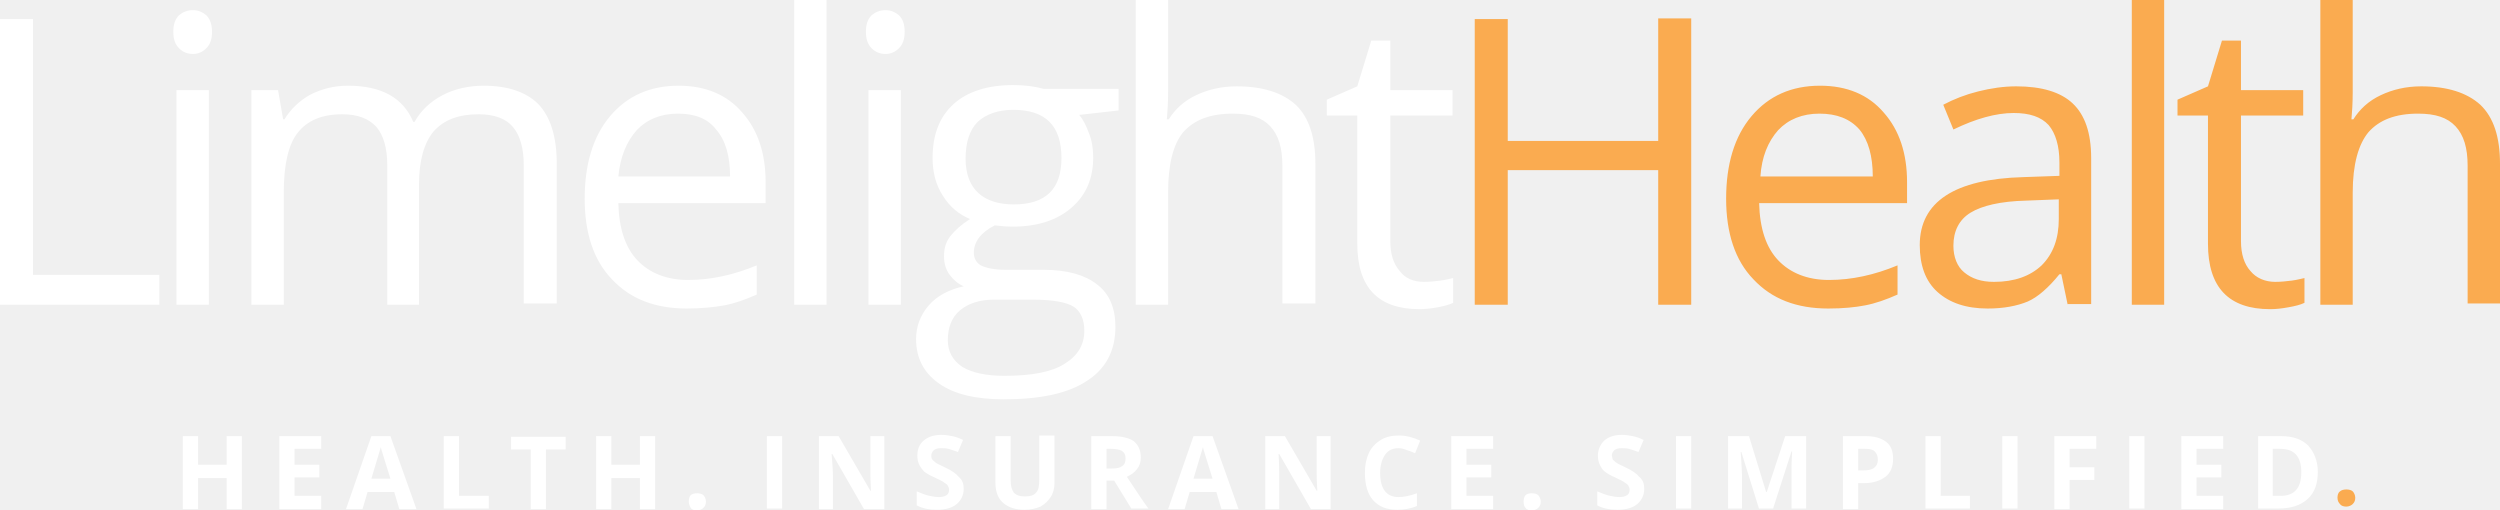
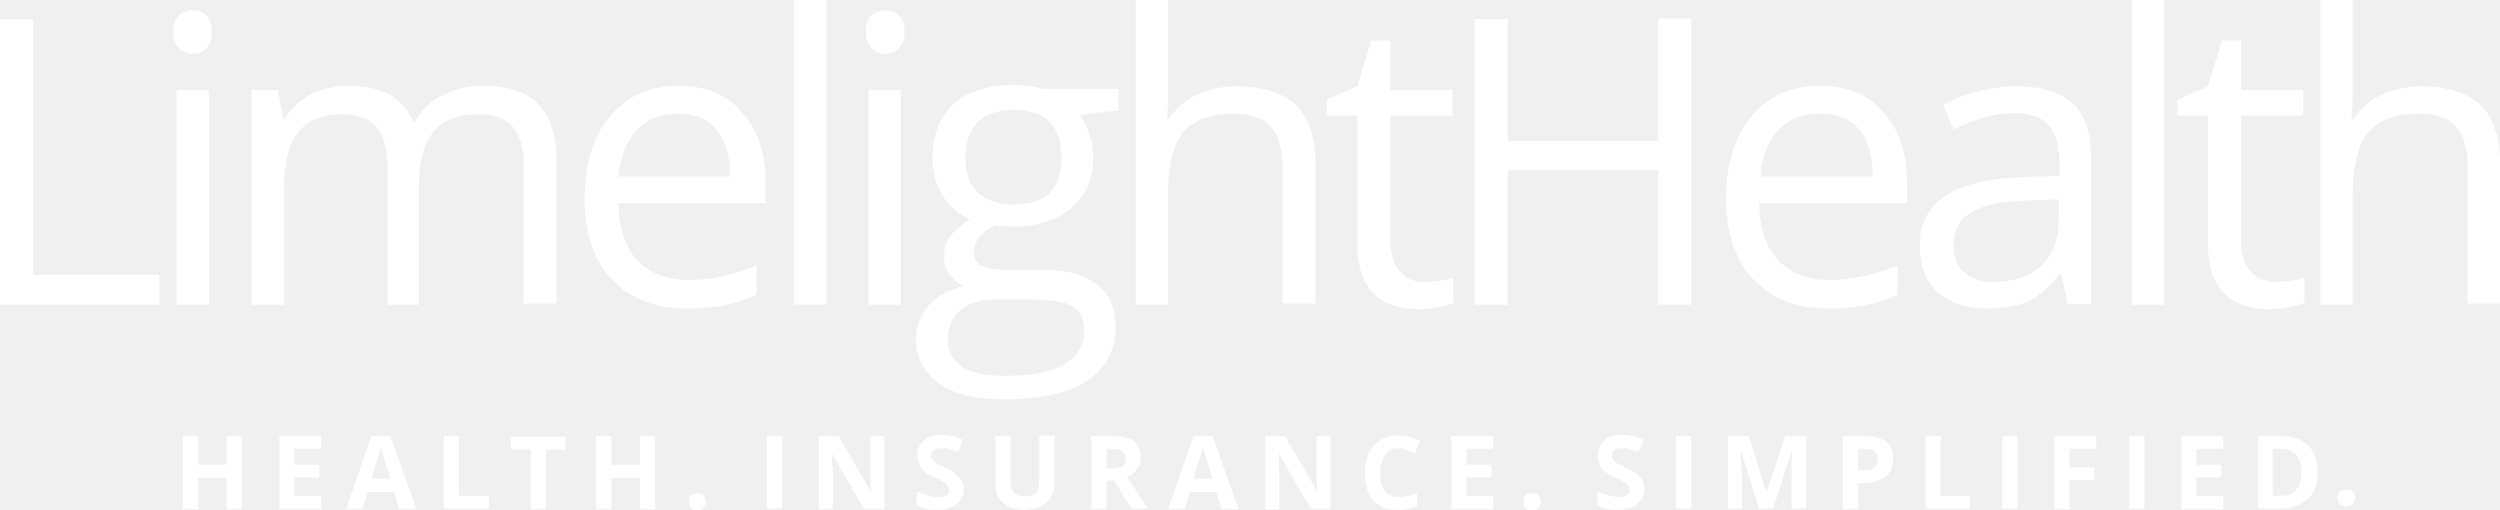
<svg xmlns="http://www.w3.org/2000/svg" version="1.1" id="Layer_1" x="0px" y="0px" viewBox="0 0 393.8 80.2" style="enable-background:new 0 0 393.8 80.2;" xml:space="preserve">
  <style type="text/css">
- 	.st0{fill:#FAAB50;}
+ 	.st0{fill:#ffffff;}
	.st1{fill:#ffffff;}
</style>
  <path class="st0" d="M388.7,48V26.1c0-2.8-0.6-4.8-1.9-6.2c-1.3-1.4-3.2-2-5.9-2c-3.6,0-6.1,1-7.8,2.9c-1.6,1.9-2.5,5.1-2.5,9.5V48  h-5.1V0h5.1v14.5c0,1.7-0.1,3.2-0.2,4.3h0.3c1-1.6,2.4-2.9,4.3-3.8c1.9-0.9,4-1.4,6.4-1.4c4.1,0,7.2,1,9.3,2.9  c2.1,2,3.1,5.1,3.1,9.3v22H388.7L388.7,48z M358.4,44.4c0.9,0,1.8-0.1,2.6-0.2c0.8-0.1,1.5-0.3,2-0.4v3.9c-0.6,0.3-1.4,0.5-2.5,0.7  c-1.1,0.2-2,0.3-2.9,0.3c-6.5,0-9.8-3.4-9.8-10.3V18.2h-4.8v-2.5l4.8-2.1l2.2-7.2h3v7.8h9.8v4H353V38c0,2,0.5,3.6,1.5,4.7  C355.4,43.8,356.8,44.4,358.4,44.4L358.4,44.4z M340.9,48h-5.1V0h5.1V48L340.9,48z M314.1,44.4c3.2,0,5.7-0.9,7.5-2.6  c1.8-1.8,2.7-4.2,2.7-7.3v-3.1l-5.1,0.2c-4.1,0.1-7,0.8-8.8,1.9c-1.8,1.1-2.7,2.9-2.7,5.2c0,1.8,0.6,3.3,1.7,4.2  C310.6,43.9,312.1,44.4,314.1,44.4L314.1,44.4z M325.7,48l-1-4.8h-0.3c-1.7,2.1-3.4,3.6-5,4.3c-1.7,0.7-3.8,1.1-6.3,1.1  c-3.4,0-6-0.9-7.9-2.6c-1.9-1.7-2.8-4.2-2.8-7.4c0-6.8,5.5-10.4,16.3-10.7l5.7-0.2v-2.1c0-2.6-0.6-4.6-1.7-5.9  c-1.2-1.3-3-1.9-5.5-1.9c-2.8,0-6,0.9-9.5,2.6l-1.6-3.9c1.7-0.9,3.5-1.6,5.5-2.1c2-0.5,4-0.8,6-0.8c4,0,7,0.9,8.9,2.7  c1.9,1.8,2.9,4.6,2.9,8.6v23H325.7L325.7,48z M286.6,17.9c-2.7,0-4.9,0.9-6.5,2.6c-1.6,1.8-2.6,4.2-2.8,7.3H295  c0-3.2-0.7-5.7-2.1-7.4C291.4,18.7,289.3,17.9,286.6,17.9L286.6,17.9z M288,48.6c-5,0-8.9-1.5-11.8-4.6c-2.9-3-4.3-7.3-4.3-12.7  c0-5.4,1.3-9.8,4-13c2.7-3.2,6.3-4.8,10.8-4.8c4.2,0,7.6,1.4,10,4.2c2.5,2.8,3.7,6.5,3.7,11V32h-23.3c0.1,4,1.1,7,3,9  c1.9,2,4.6,3.1,8,3.1c3.6,0,7.2-0.8,10.8-2.3v4.6c-1.8,0.8-3.5,1.4-5.1,1.7C292.3,48.4,290.3,48.6,288,48.6L288,48.6z M266.4,48  h-5.2V26.8h-23.7V48h-5.2v-45h5.2v19.2h23.7V2.9h5.2V48L266.4,48z" />
  <path class="st1" d="M224.3,44.4c0.9,0,1.8-0.1,2.6-0.2c0.8-0.1,1.5-0.3,2-0.4v3.9c-0.6,0.3-1.4,0.5-2.4,0.7  c-1.1,0.2-2.1,0.3-2.9,0.3c-6.5,0-9.8-3.4-9.8-10.3V18.2h-4.8v-2.5l4.8-2.1l2.2-7.2h3v7.8h9.8v4h-9.8V38c0,2,0.5,3.6,1.5,4.7  C221.3,43.8,222.6,44.4,224.3,44.4L224.3,44.4z M202,48V26.1c0-2.8-0.6-4.8-1.9-6.2c-1.3-1.4-3.2-2-5.9-2c-3.6,0-6.1,1-7.8,2.9  c-1.6,1.9-2.4,5.1-2.4,9.5V48h-5.1V0h5.1v14.5c0,1.7-0.1,3.2-0.2,4.3h0.3c1-1.6,2.4-2.9,4.3-3.8c1.9-0.9,4-1.4,6.4-1.4  c4.1,0,7.2,1,9.3,2.9c2.1,2,3.1,5.1,3.1,9.3v22H202L202,48z M152.1,25c0,2.4,0.7,4.2,2,5.4c1.3,1.2,3.2,1.8,5.6,1.8  c5,0,7.5-2.4,7.5-7.3c0-5.1-2.5-7.6-7.6-7.6c-2.4,0-4.3,0.7-5.6,1.9C152.7,20.5,152.1,22.5,152.1,25L152.1,25z M149.3,53.6  c0,1.8,0.8,3.2,2.3,4.2c1.5,0.9,3.7,1.4,6.6,1.4c4.3,0,7.5-0.6,9.5-1.9c2.1-1.3,3.1-3,3.1-5.2c0-1.8-0.6-3.1-1.7-3.8  c-1.1-0.7-3.3-1.1-6.4-1.1h-6.1c-2.3,0-4.1,0.6-5.4,1.7C149.9,50,149.3,51.6,149.3,53.6L149.3,53.6z M176.2,14.2v3.2l-6.2,0.7  c0.6,0.7,1.1,1.7,1.5,2.8c0.5,1.2,0.7,2.5,0.7,3.9c0,3.3-1.1,5.9-3.4,7.9c-2.3,2-5.4,3-9.3,3c-1,0-1.9-0.1-2.8-0.2  c-2.2,1.1-3.3,2.6-3.3,4.3c0,0.9,0.4,1.6,1.1,2c0.8,0.4,2.1,0.7,3.9,0.7h6c3.7,0,6.5,0.8,8.4,2.3c2,1.5,2.9,3.8,2.9,6.7  c0,3.7-1.5,6.6-4.5,8.5c-3,2-7.4,2.9-13.1,2.9c-4.4,0-7.8-0.8-10.2-2.5c-2.4-1.7-3.6-4-3.6-7c0-2,0.7-3.8,2-5.3  c1.3-1.5,3.2-2.5,5.5-3c-0.9-0.4-1.6-1-2.2-1.8c-0.6-0.8-0.9-1.8-0.9-2.9c0-1.3,0.3-2.3,1-3.2c0.7-0.9,1.7-1.8,3.1-2.7  c-1.7-0.7-3.2-1.9-4.3-3.7c-1.1-1.7-1.6-3.7-1.6-5.9c0-3.7,1.1-6.5,3.3-8.5c2.2-2,5.4-3,9.4-3c1.8,0,3.4,0.2,4.8,0.6H176.2  L176.2,14.2z M136.4,5c0-1.2,0.3-2,0.9-2.6c0.6-0.5,1.3-0.8,2.2-0.8c0.8,0,1.5,0.3,2.1,0.8c0.6,0.6,0.9,1.4,0.9,2.6  c0,1.2-0.3,2-0.9,2.6c-0.6,0.6-1.3,0.9-2.1,0.9c-0.9,0-1.6-0.3-2.2-0.9C136.7,7,136.4,6.2,136.4,5L136.4,5z M141.9,48h-5.1V14.2h5.1  V48L141.9,48z M130.2,48h-5.1V0h5.1V48L130.2,48z M106.8,17.9c-2.7,0-4.9,0.9-6.5,2.6c-1.6,1.8-2.6,4.2-2.9,7.3h17.6  c0-3.2-0.7-5.7-2.2-7.4C111.5,18.7,109.5,17.9,106.8,17.9L106.8,17.9z M108.2,48.6c-5,0-8.9-1.5-11.8-4.6c-2.9-3-4.3-7.3-4.3-12.7  c0-5.4,1.3-9.8,4-13c2.7-3.2,6.3-4.8,10.8-4.8c4.2,0,7.6,1.4,10,4.2c2.5,2.8,3.7,6.5,3.7,11V32H97.4c0.1,4,1.1,7,3,9  c1.9,2,4.6,3.1,8,3.1c3.6,0,7.2-0.8,10.8-2.3v4.6c-1.8,0.8-3.5,1.4-5.1,1.7C112.4,48.4,110.5,48.6,108.2,48.6L108.2,48.6z M82.5,48  V26c0-2.7-0.6-4.7-1.7-6c-1.1-1.3-2.9-2-5.4-2c-3.2,0-5.5,0.9-7.1,2.7c-1.5,1.8-2.3,4.6-2.3,8.4V48H61V26c0-2.7-0.6-4.7-1.7-6  c-1.2-1.3-2.9-2-5.4-2c-3.2,0-5.5,1-7,2.9c-1.5,1.9-2.2,5.1-2.2,9.4V48h-5.1V14.2h4.2l0.8,4.6h0.2c1-1.6,2.3-2.9,4.1-3.9  c1.8-0.9,3.7-1.4,5.9-1.4c5.3,0,8.7,1.9,10.3,5.7h0.2c1-1.8,2.5-3.2,4.4-4.2c1.9-1,4.1-1.5,6.5-1.5c3.8,0,6.7,1,8.6,2.9  c1.9,2,2.9,5.1,2.9,9.4v22H82.5L82.5,48z M27.3,5c0-1.2,0.3-2,0.9-2.6c0.6-0.5,1.3-0.8,2.2-0.8c0.8,0,1.5,0.3,2.1,0.8  C33.1,3,33.4,3.9,33.4,5c0,1.2-0.3,2-0.9,2.6c-0.6,0.6-1.3,0.9-2.1,0.9c-0.9,0-1.6-0.3-2.2-0.9C27.6,7,27.3,6.2,27.3,5L27.3,5z   M32.9,48h-5.1V14.2h5.1V48L32.9,48z M0,48v-45h5.2v40.3h19.9V48H0L0,48z" />
  <path class="st1" d="M38.1,80.2h-2.4v-4.9h-4.5v4.9h-2.4V68.7h2.4v4.5h4.5v-4.5h2.4V80.2L38.1,80.2z M50.5,80.2H44V68.7h6.6v2h-4.2  v2.5h3.9v2h-3.9v2.9h4.2V80.2L50.5,80.2z M62.9,80.2l-0.8-2.7h-4.2l-0.8,2.7h-2.6l4-11.5h3l4.1,11.5H62.9L62.9,80.2z M61.5,75.4  c-0.8-2.5-1.2-3.9-1.3-4.2c-0.1-0.3-0.2-0.6-0.2-0.8c-0.2,0.7-0.7,2.3-1.5,5H61.5L61.5,75.4z M69.9,80.2V68.7h2.4v9.4H77v2H69.9  L69.9,80.2z M86,80.2h-2.4v-9.4h-3.1v-2h8.6v2H86V80.2L86,80.2z M103.2,80.2h-2.4v-4.9h-4.5v4.9h-2.4V68.7h2.4v4.5h4.5v-4.5h2.4  V80.2L103.2,80.2z M108.5,79c0-0.4,0.1-0.8,0.3-1c0.2-0.2,0.6-0.3,1-0.3c0.4,0,0.8,0.1,1,0.3c0.2,0.2,0.4,0.6,0.4,1  c0,0.4-0.1,0.7-0.4,1c-0.2,0.2-0.6,0.4-1,0.4c-0.4,0-0.8-0.1-1-0.4C108.7,79.8,108.5,79.5,108.5,79L108.5,79z M120.8,80.2V68.7h2.4  v11.4H120.8L120.8,80.2z M139.2,80.2h-3.1l-5-8.7H131c0.1,1.5,0.2,2.6,0.2,3.3v5.4H129V68.7h3.1l5,8.6h0.1c-0.1-1.5-0.1-2.5-0.1-3.2  v-5.4h2.2V80.2L139.2,80.2z M151.8,77c0,1-0.4,1.8-1.1,2.4c-0.7,0.6-1.8,0.9-3.1,0.9c-1.2,0-2.3-0.2-3.2-0.7v-2.2  c0.8,0.3,1.4,0.6,2,0.7c0.5,0.1,1,0.2,1.5,0.2c0.5,0,0.9-0.1,1.2-0.3c0.3-0.2,0.4-0.5,0.4-0.9c0-0.2-0.1-0.4-0.2-0.6  c-0.1-0.2-0.3-0.3-0.6-0.5c-0.2-0.2-0.7-0.4-1.5-0.8c-0.7-0.3-1.2-0.6-1.6-0.9c-0.3-0.3-0.6-0.7-0.8-1.1c-0.2-0.4-0.3-0.9-0.3-1.4  c0-1,0.3-1.8,1-2.4c0.7-0.6,1.6-0.9,2.8-0.9c0.6,0,1.2,0.1,1.7,0.2c0.5,0.1,1.1,0.3,1.7,0.6l-0.8,1.9c-0.6-0.2-1.1-0.4-1.5-0.5  c-0.4-0.1-0.8-0.1-1.2-0.1c-0.5,0-0.8,0.1-1.1,0.3c-0.2,0.2-0.4,0.5-0.4,0.8c0,0.2,0,0.4,0.1,0.6c0.1,0.2,0.3,0.3,0.5,0.5  c0.2,0.2,0.7,0.4,1.5,0.8c1.1,0.5,1.8,1,2.2,1.5C151.6,75.6,151.8,76.2,151.8,77L151.8,77z M166.1,68.7v7.4c0,0.8-0.2,1.6-0.6,2.2  c-0.4,0.6-0.9,1.1-1.6,1.5c-0.7,0.3-1.6,0.5-2.5,0.5c-1.5,0-2.6-0.4-3.4-1.1c-0.8-0.7-1.2-1.8-1.2-3.1v-7.4h2.4v7  c0,0.9,0.2,1.5,0.5,1.9c0.4,0.4,0.9,0.6,1.8,0.6c0.8,0,1.4-0.2,1.7-0.6c0.4-0.4,0.5-1.1,0.5-2v-7H166.1L166.1,68.7z M174.3,73.8h0.8  c0.8,0,1.3-0.1,1.7-0.4c0.4-0.3,0.5-0.7,0.5-1.2c0-0.6-0.2-0.9-0.6-1.2c-0.4-0.2-1-0.3-1.7-0.3h-0.7V73.8L174.3,73.8z M174.3,75.8  v4.4h-2.4V68.7h3.3c1.5,0,2.7,0.3,3.4,0.8c0.7,0.6,1.1,1.4,1.1,2.6c0,0.7-0.2,1.3-0.6,1.8c-0.4,0.5-0.9,0.9-1.6,1.2  c1.7,2.6,2.8,4.2,3.4,5h-2.7l-2.7-4.4H174.3L174.3,75.8z M192.4,80.2l-0.8-2.7h-4.2l-0.8,2.7H184l4-11.5h3l4.1,11.5H192.4  L192.4,80.2z M191,75.4c-0.8-2.5-1.2-3.9-1.3-4.2c-0.1-0.3-0.2-0.6-0.2-0.8c-0.2,0.7-0.7,2.3-1.5,5H191L191,75.4z M209.6,80.2h-3.1  l-5-8.7h-0.1c0.1,1.5,0.1,2.6,0.1,3.3v5.4h-2.2V68.7h3.1l5,8.6h0.1c-0.1-1.5-0.1-2.5-0.1-3.2v-5.4h2.2V80.2L209.6,80.2z M220.3,70.6  c-0.9,0-1.6,0.3-2.1,1c-0.5,0.7-0.8,1.7-0.8,2.9c0,2.5,1,3.8,2.9,3.8c0.8,0,1.8-0.2,2.9-0.6v2c-0.9,0.4-2,0.6-3.1,0.6  c-1.7,0-2.9-0.5-3.8-1.5c-0.9-1-1.3-2.5-1.3-4.3c0-1.2,0.2-2.2,0.6-3.1c0.4-0.9,1.1-1.6,1.9-2.1c0.8-0.5,1.8-0.7,2.9-0.7  c1.1,0,2.2,0.3,3.3,0.8l-0.8,2c-0.4-0.2-0.9-0.4-1.3-0.5C221.1,70.7,220.7,70.6,220.3,70.6L220.3,70.6z M235.2,80.2h-6.6V68.7h6.6v2  H231v2.5h3.9v2H231v2.9h4.2V80.2L235.2,80.2z M240,79c0-0.4,0.1-0.8,0.3-1c0.2-0.2,0.6-0.3,1-0.3c0.4,0,0.8,0.1,1,0.3  c0.2,0.2,0.4,0.6,0.4,1c0,0.4-0.1,0.7-0.4,1c-0.2,0.2-0.6,0.4-1,0.4c-0.4,0-0.8-0.1-1-0.4C240.1,79.8,240,79.5,240,79L240,79z   M259,77c0,1-0.4,1.8-1.1,2.4c-0.7,0.6-1.8,0.9-3.1,0.9c-1.2,0-2.3-0.2-3.2-0.7v-2.2c0.8,0.3,1.4,0.6,2,0.7c0.5,0.1,1,0.2,1.5,0.2  c0.5,0,0.9-0.1,1.2-0.3c0.3-0.2,0.4-0.5,0.4-0.9c0-0.2-0.1-0.4-0.2-0.6c-0.1-0.2-0.3-0.3-0.6-0.5c-0.2-0.2-0.7-0.4-1.5-0.8  c-0.7-0.3-1.2-0.6-1.6-0.9c-0.4-0.3-0.6-0.7-0.8-1.1c-0.2-0.4-0.3-0.9-0.3-1.4c0-1,0.4-1.8,1-2.4c0.7-0.6,1.6-0.9,2.8-0.9  c0.6,0,1.2,0.1,1.7,0.2c0.5,0.1,1.1,0.3,1.7,0.6l-0.8,1.9c-0.6-0.2-1.1-0.4-1.5-0.5c-0.4-0.1-0.8-0.1-1.2-0.1  c-0.5,0-0.8,0.1-1.1,0.3c-0.2,0.2-0.4,0.5-0.4,0.8c0,0.2,0.1,0.4,0.1,0.6c0.1,0.2,0.3,0.3,0.5,0.5c0.2,0.2,0.7,0.4,1.5,0.8  c1.1,0.5,1.8,1,2.2,1.5C258.8,75.6,259,76.2,259,77L259,77z M264,80.2V68.7h2.4v11.4H264L264,80.2z M277.1,80.2l-2.8-9h-0.1  c0.1,1.8,0.2,3,0.2,3.6v5.3h-2.2V68.7h3.3l2.7,8.8h0.1l2.9-8.8h3.3v11.4h-2.3v-5.4c0-0.3,0-0.6,0-0.9c0-0.3,0-1.2,0.1-2.7h-0.1  l-2.9,9H277.1L277.1,80.2z M292.7,74.1h0.8c0.7,0,1.3-0.1,1.7-0.4c0.4-0.3,0.6-0.7,0.6-1.3c0-0.6-0.2-1-0.5-1.3  c-0.3-0.3-0.8-0.4-1.5-0.4h-1.1V74.1L292.7,74.1z M298.2,72.3c0,1.2-0.4,2.2-1.2,2.8c-0.8,0.6-1.9,1-3.3,1h-1v4.1h-2.4V68.7h3.6  c1.4,0,2.4,0.3,3.2,0.9C297.9,70.2,298.2,71.1,298.2,72.3L298.2,72.3z M303.3,80.2V68.7h2.4v9.4h4.6v2H303.3L303.3,80.2z   M315.4,80.2V68.7h2.4v11.4H315.4L315.4,80.2z M326,80.2h-2.4V68.7h6.6v2H326v2.9h3.9v2H326V80.2L326,80.2z M335.4,80.2V68.7h2.4  v11.4H335.4L335.4,80.2z M350.2,80.2h-6.6V68.7h6.6v2h-4.2v2.5h3.9v2h-3.9v2.9h4.2V80.2L350.2,80.2z M365.1,74.3  c0,1.9-0.5,3.3-1.6,4.3c-1.1,1-2.6,1.5-4.6,1.5h-3.2V68.7h3.6c1.9,0,3.3,0.5,4.3,1.5C364.5,71.2,365.1,72.6,365.1,74.3L365.1,74.3z   M362.5,74.4c0-2.5-1.1-3.7-3.3-3.7H358v7.4h1C361.4,78.2,362.5,76.9,362.5,74.4L362.5,74.4z" />
  <path class="st0" d="M368.2,78.4c0-0.4,0.1-0.8,0.4-1c0.2-0.2,0.6-0.3,1-0.3c0.4,0,0.8,0.1,1,0.3c0.2,0.2,0.4,0.6,0.4,1  c0,0.4-0.1,0.7-0.4,1c-0.2,0.2-0.6,0.4-1,0.4c-0.4,0-0.8-0.1-1-0.4C368.4,79.2,368.2,78.9,368.2,78.4L368.2,78.4z" />
</svg>
